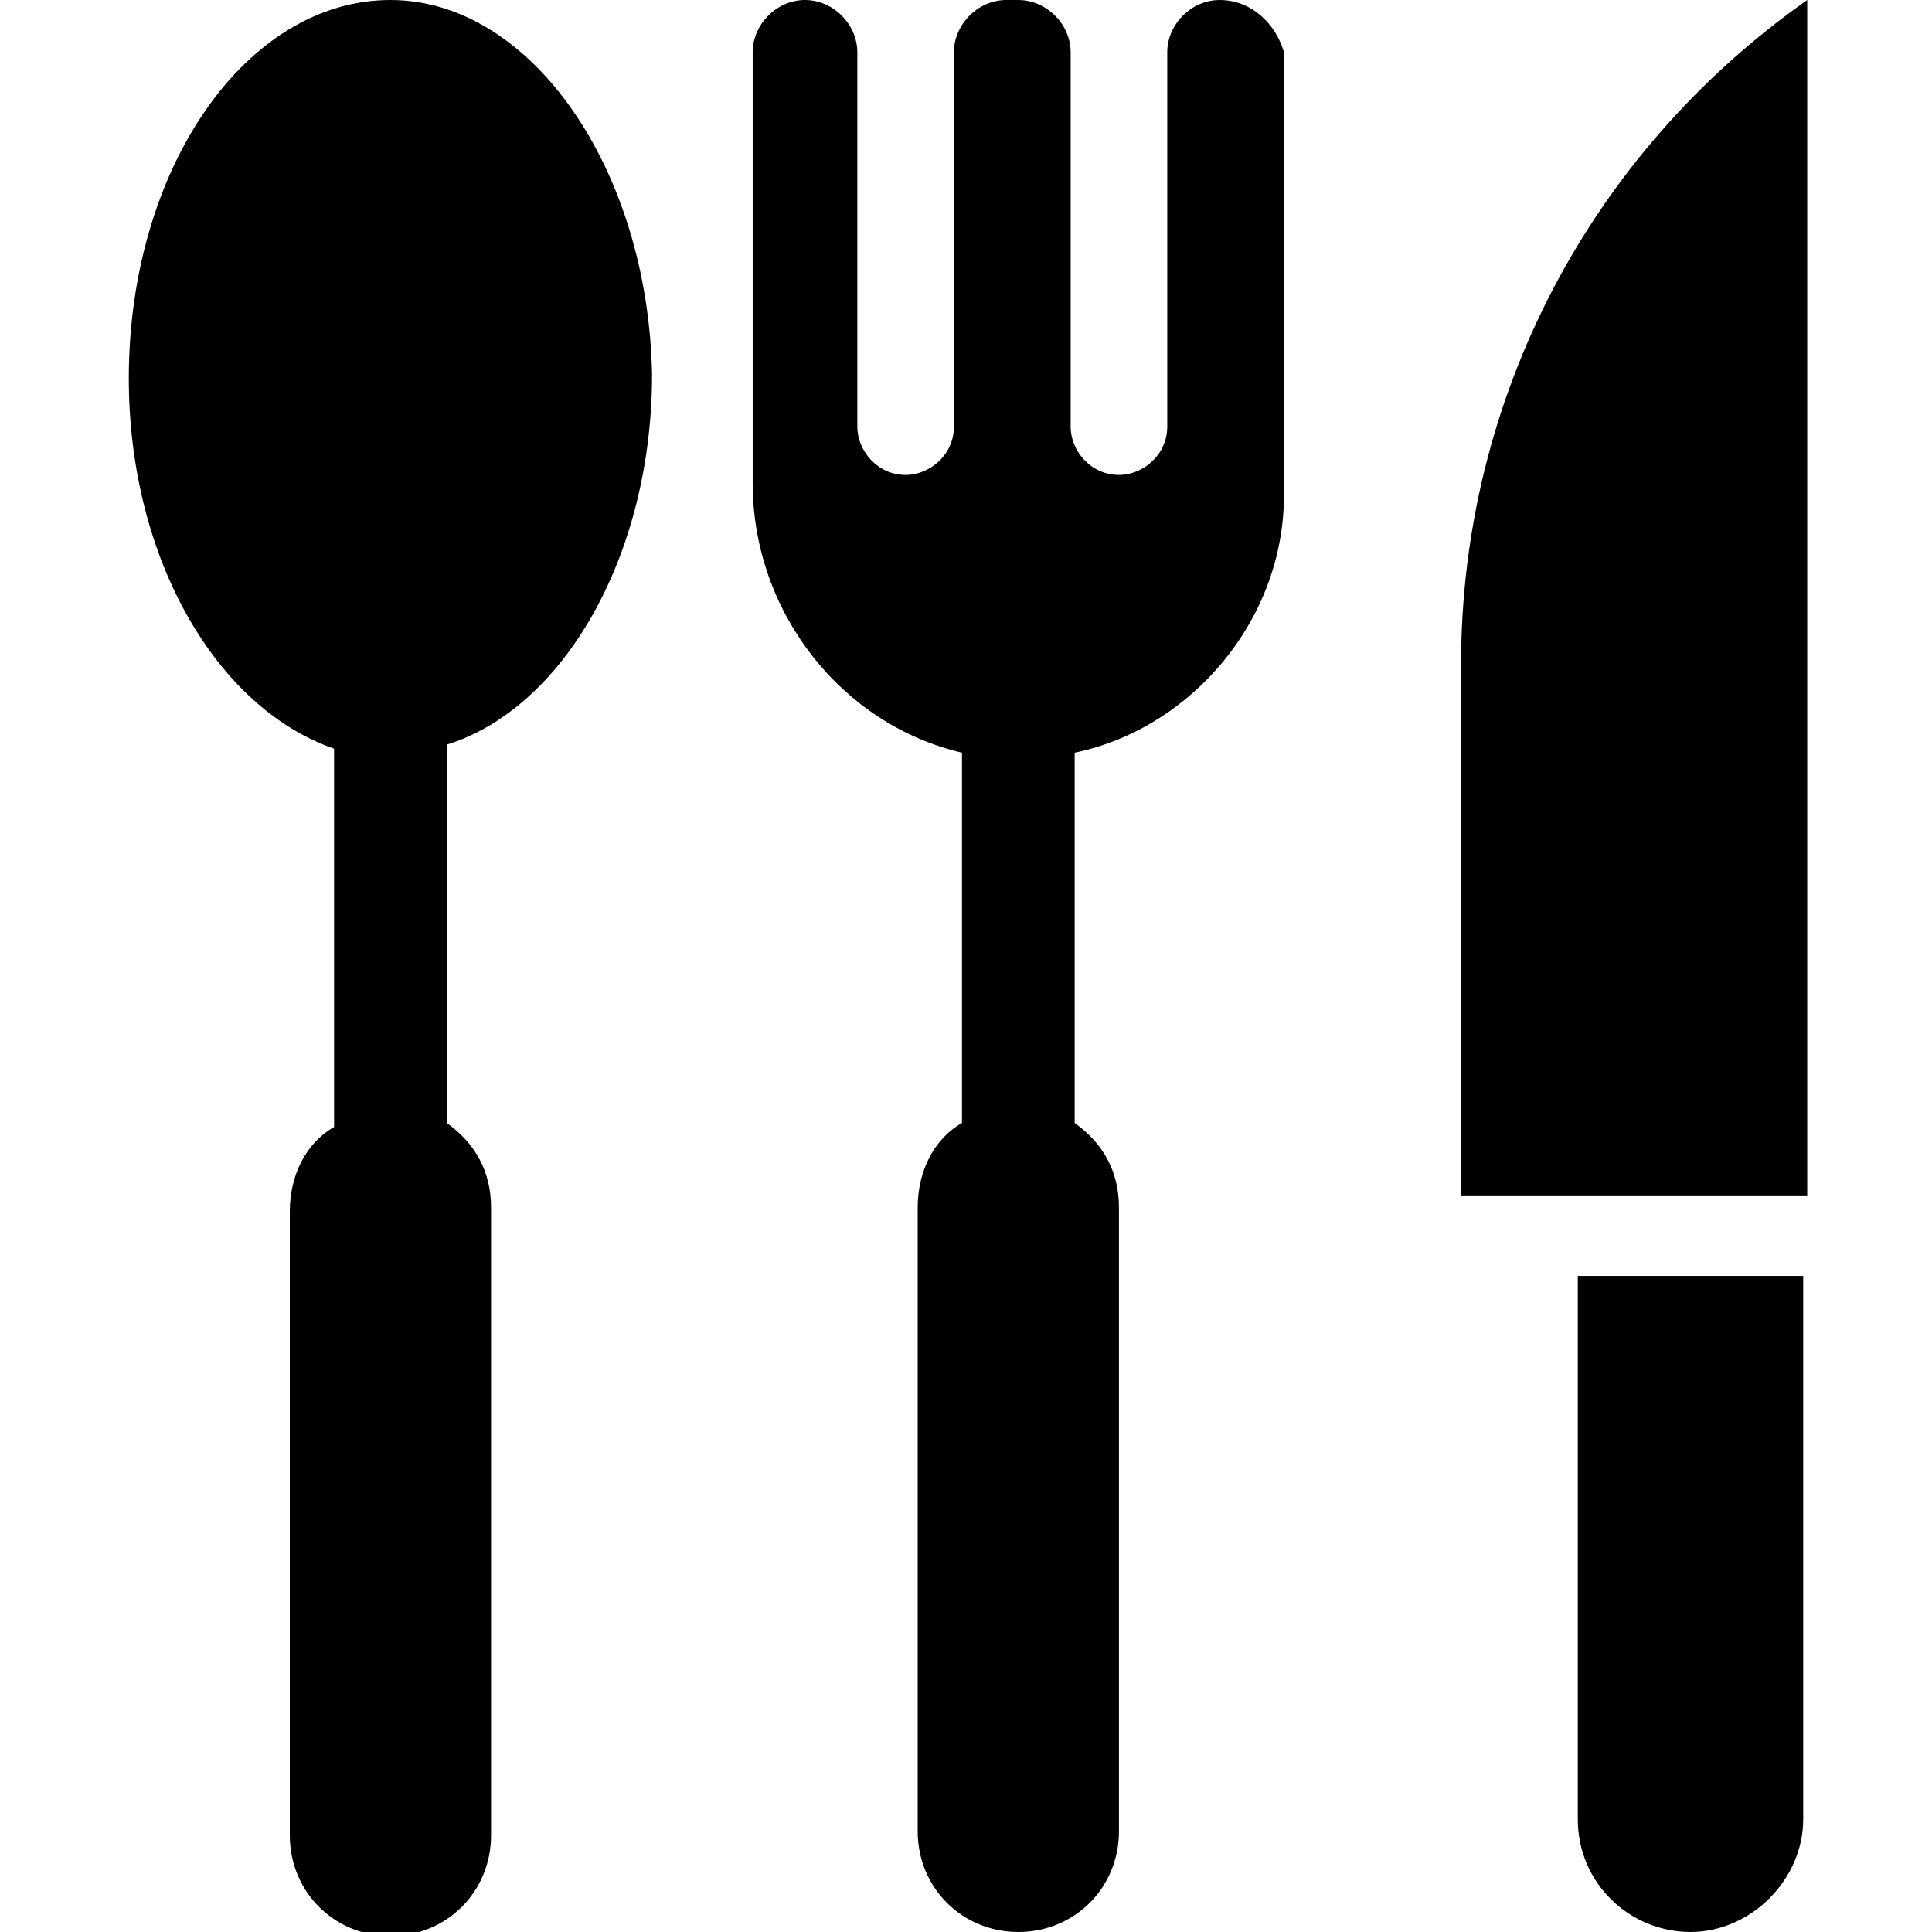
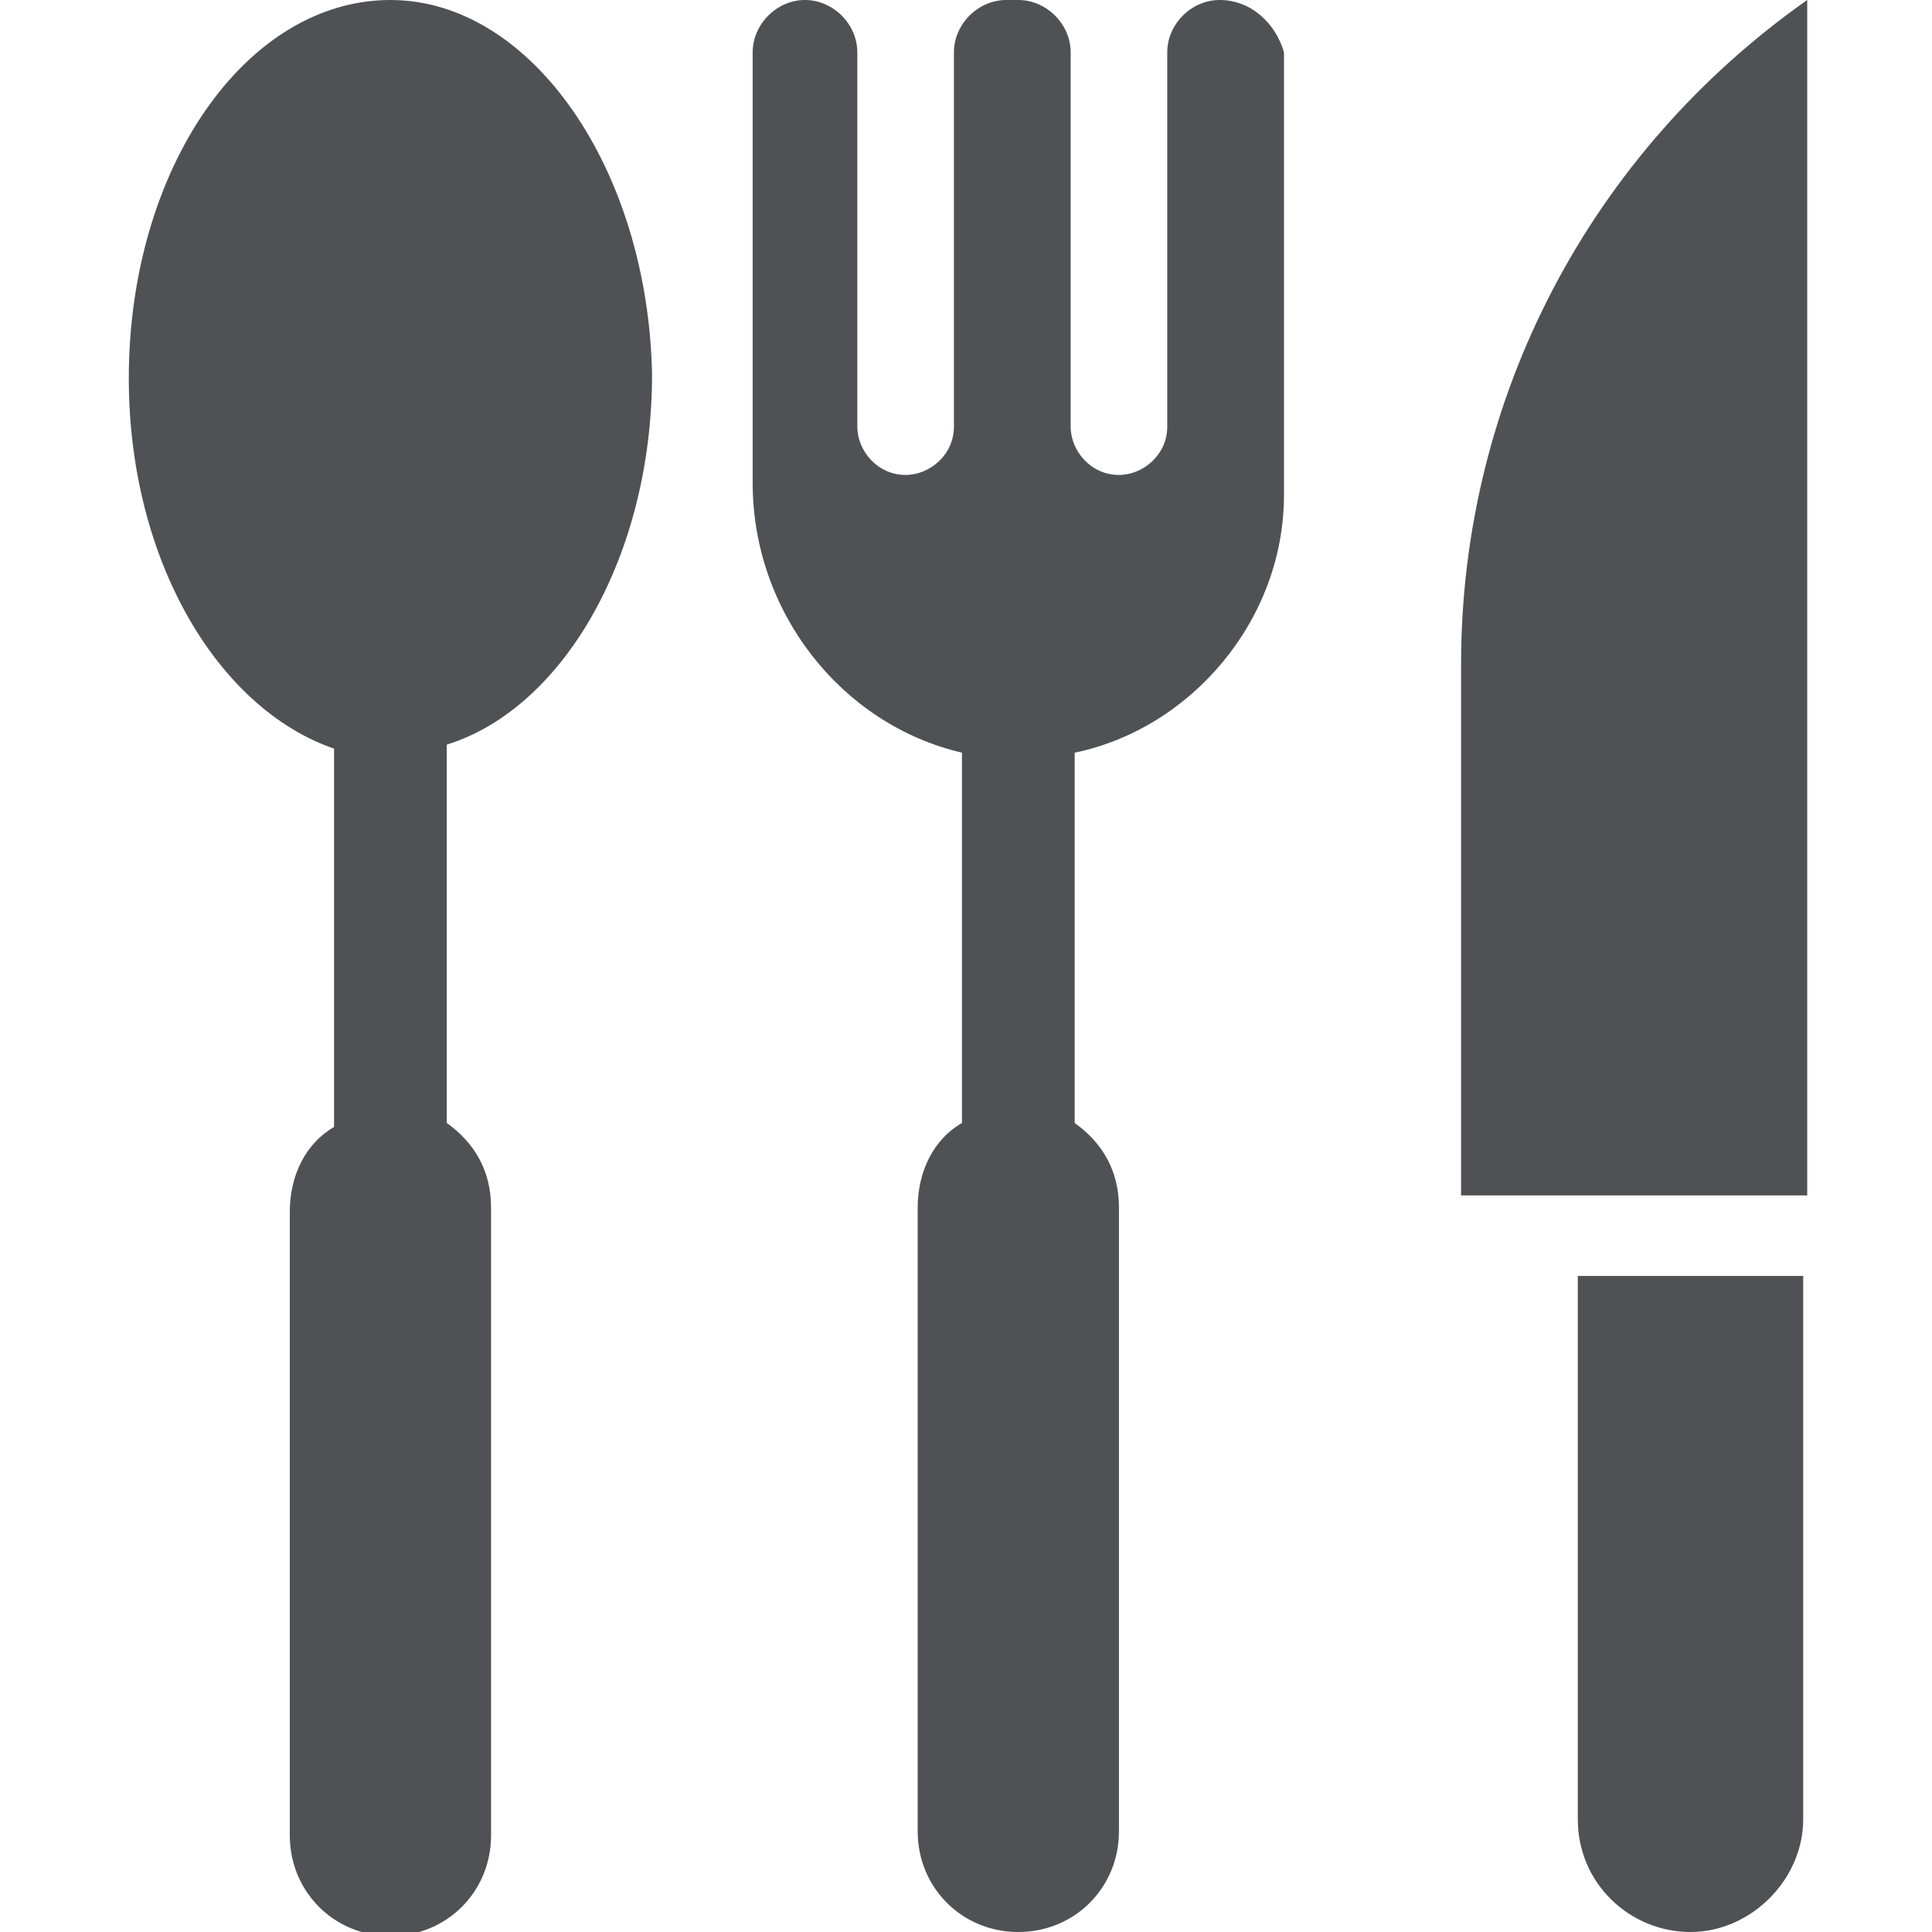
<svg xmlns="http://www.w3.org/2000/svg" xml:space="preserve" style="enable-background:new 0 0 48 48;max-width:100%" viewBox="0 0 48 48">
-   <style>.st0{fill:#010101}</style>
-   <g fill="currentColor">
+   <style>
+     .st0 {
+       fill: #505155
+     }
+   </style>
+   <g fill="#505155">
    <path d="M9.7 0C6.1 0 3.2 4.2 3.2 9.4c0 4.5 2.2 8.2 5.1 9.2V28c-.7.4-1.1 1.2-1.1 2.1v15.5c0 1.4 1.1 2.5 2.5 2.5s2.5-1.1 2.5-2.5V30c0-.9-.4-1.6-1.1-2.1v-9.4c2.9-.9 5.1-4.7 5.1-9.2-.1-5.1-3-9.3-6.5-9.3zM30.3 0c-.7 0-1.3.6-1.3 1.3v9.3c0 .7-.6 1.2-1.2 1.2-.7 0-1.2-.6-1.2-1.2V1.3C26.6.6 26 0 25.3 0H25c-.7 0-1.3.6-1.3 1.3v9.3c0 .7-.6 1.2-1.2 1.2-.7 0-1.2-.6-1.2-1.2V1.3C21.3.6 20.7 0 20 0s-1.3.6-1.3 1.3V12c0 3.2 2.2 6 5.2 6.7v9.2c-.7.4-1.1 1.2-1.1 2.1v15.5c0 1.4 1.1 2.5 2.5 2.5s2.5-1.1 2.5-2.5V30c0-.9-.4-1.6-1.1-2.1v-9.2c2.9-.6 5.2-3.3 5.2-6.4v-11C31.7.6 31.1 0 30.3 0zM36.3 16.5v13.2h8.6V0c-5.4 3.8-8.6 9.9-8.6 16.5zM39.2 45.2c0 1.6 1.3 2.8 2.8 2.8s2.8-1.3 2.8-2.8V31.7h-5.6v13.5z" />
  </g>
</svg>
